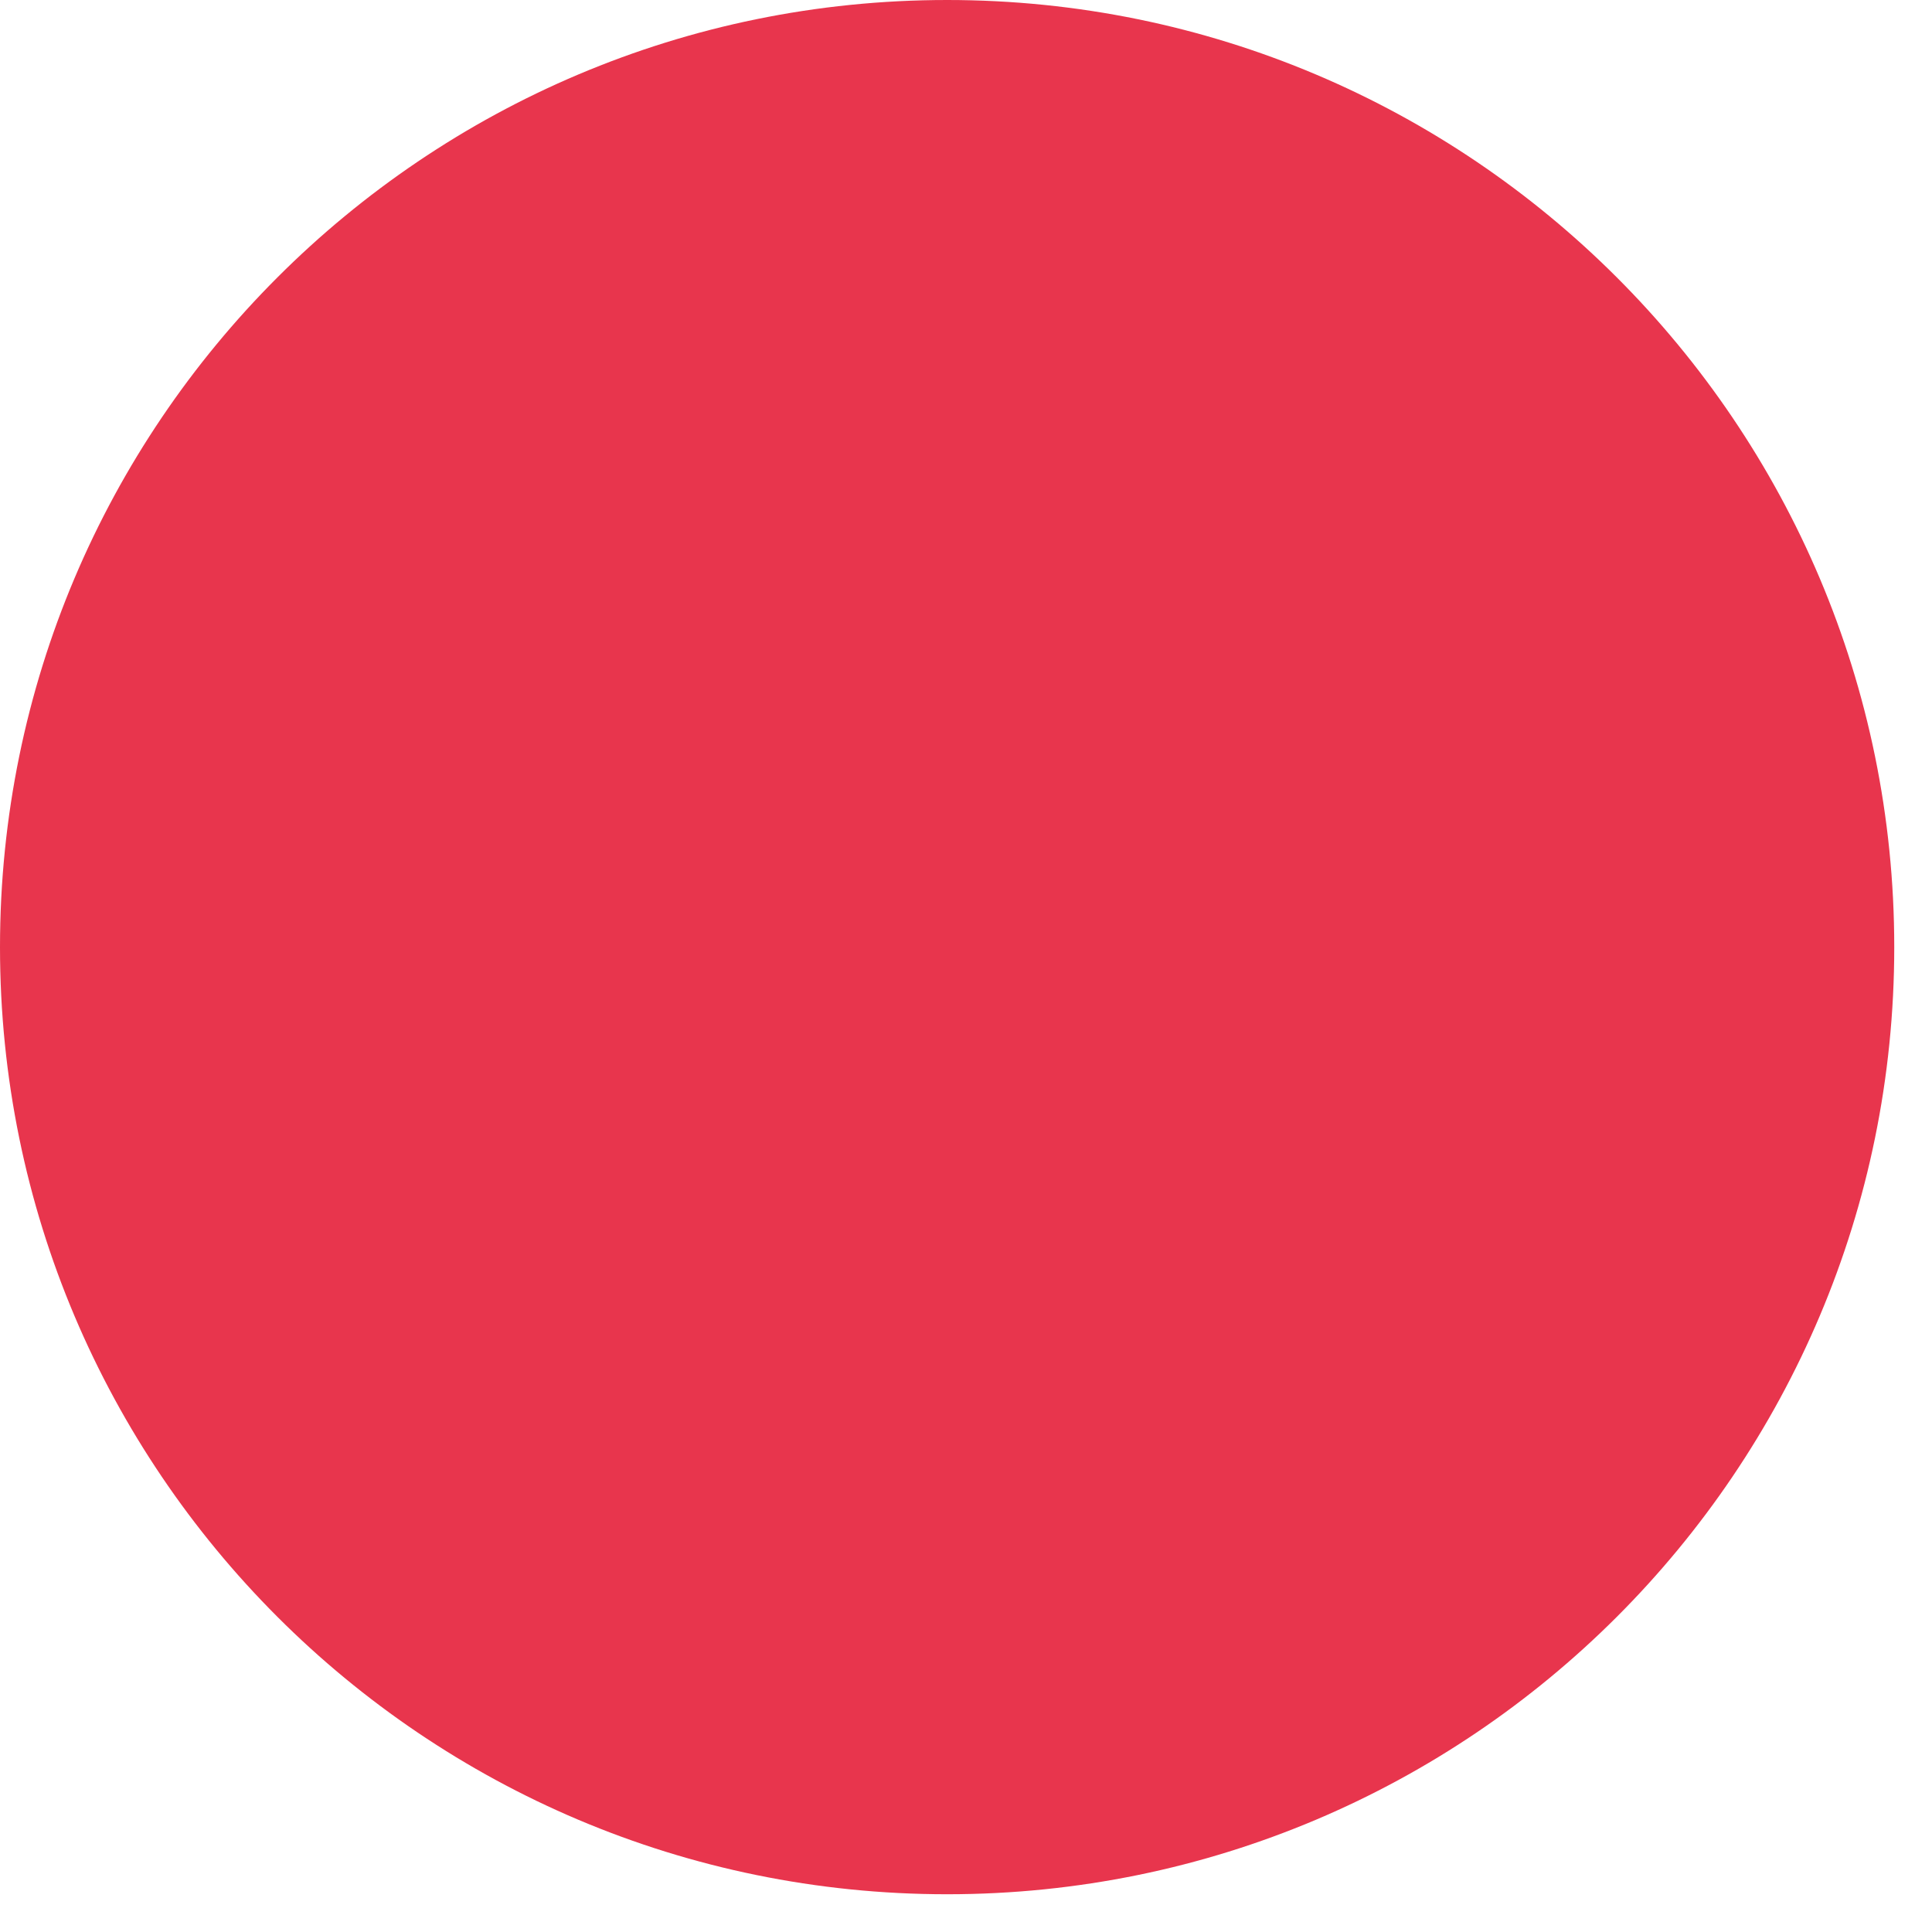
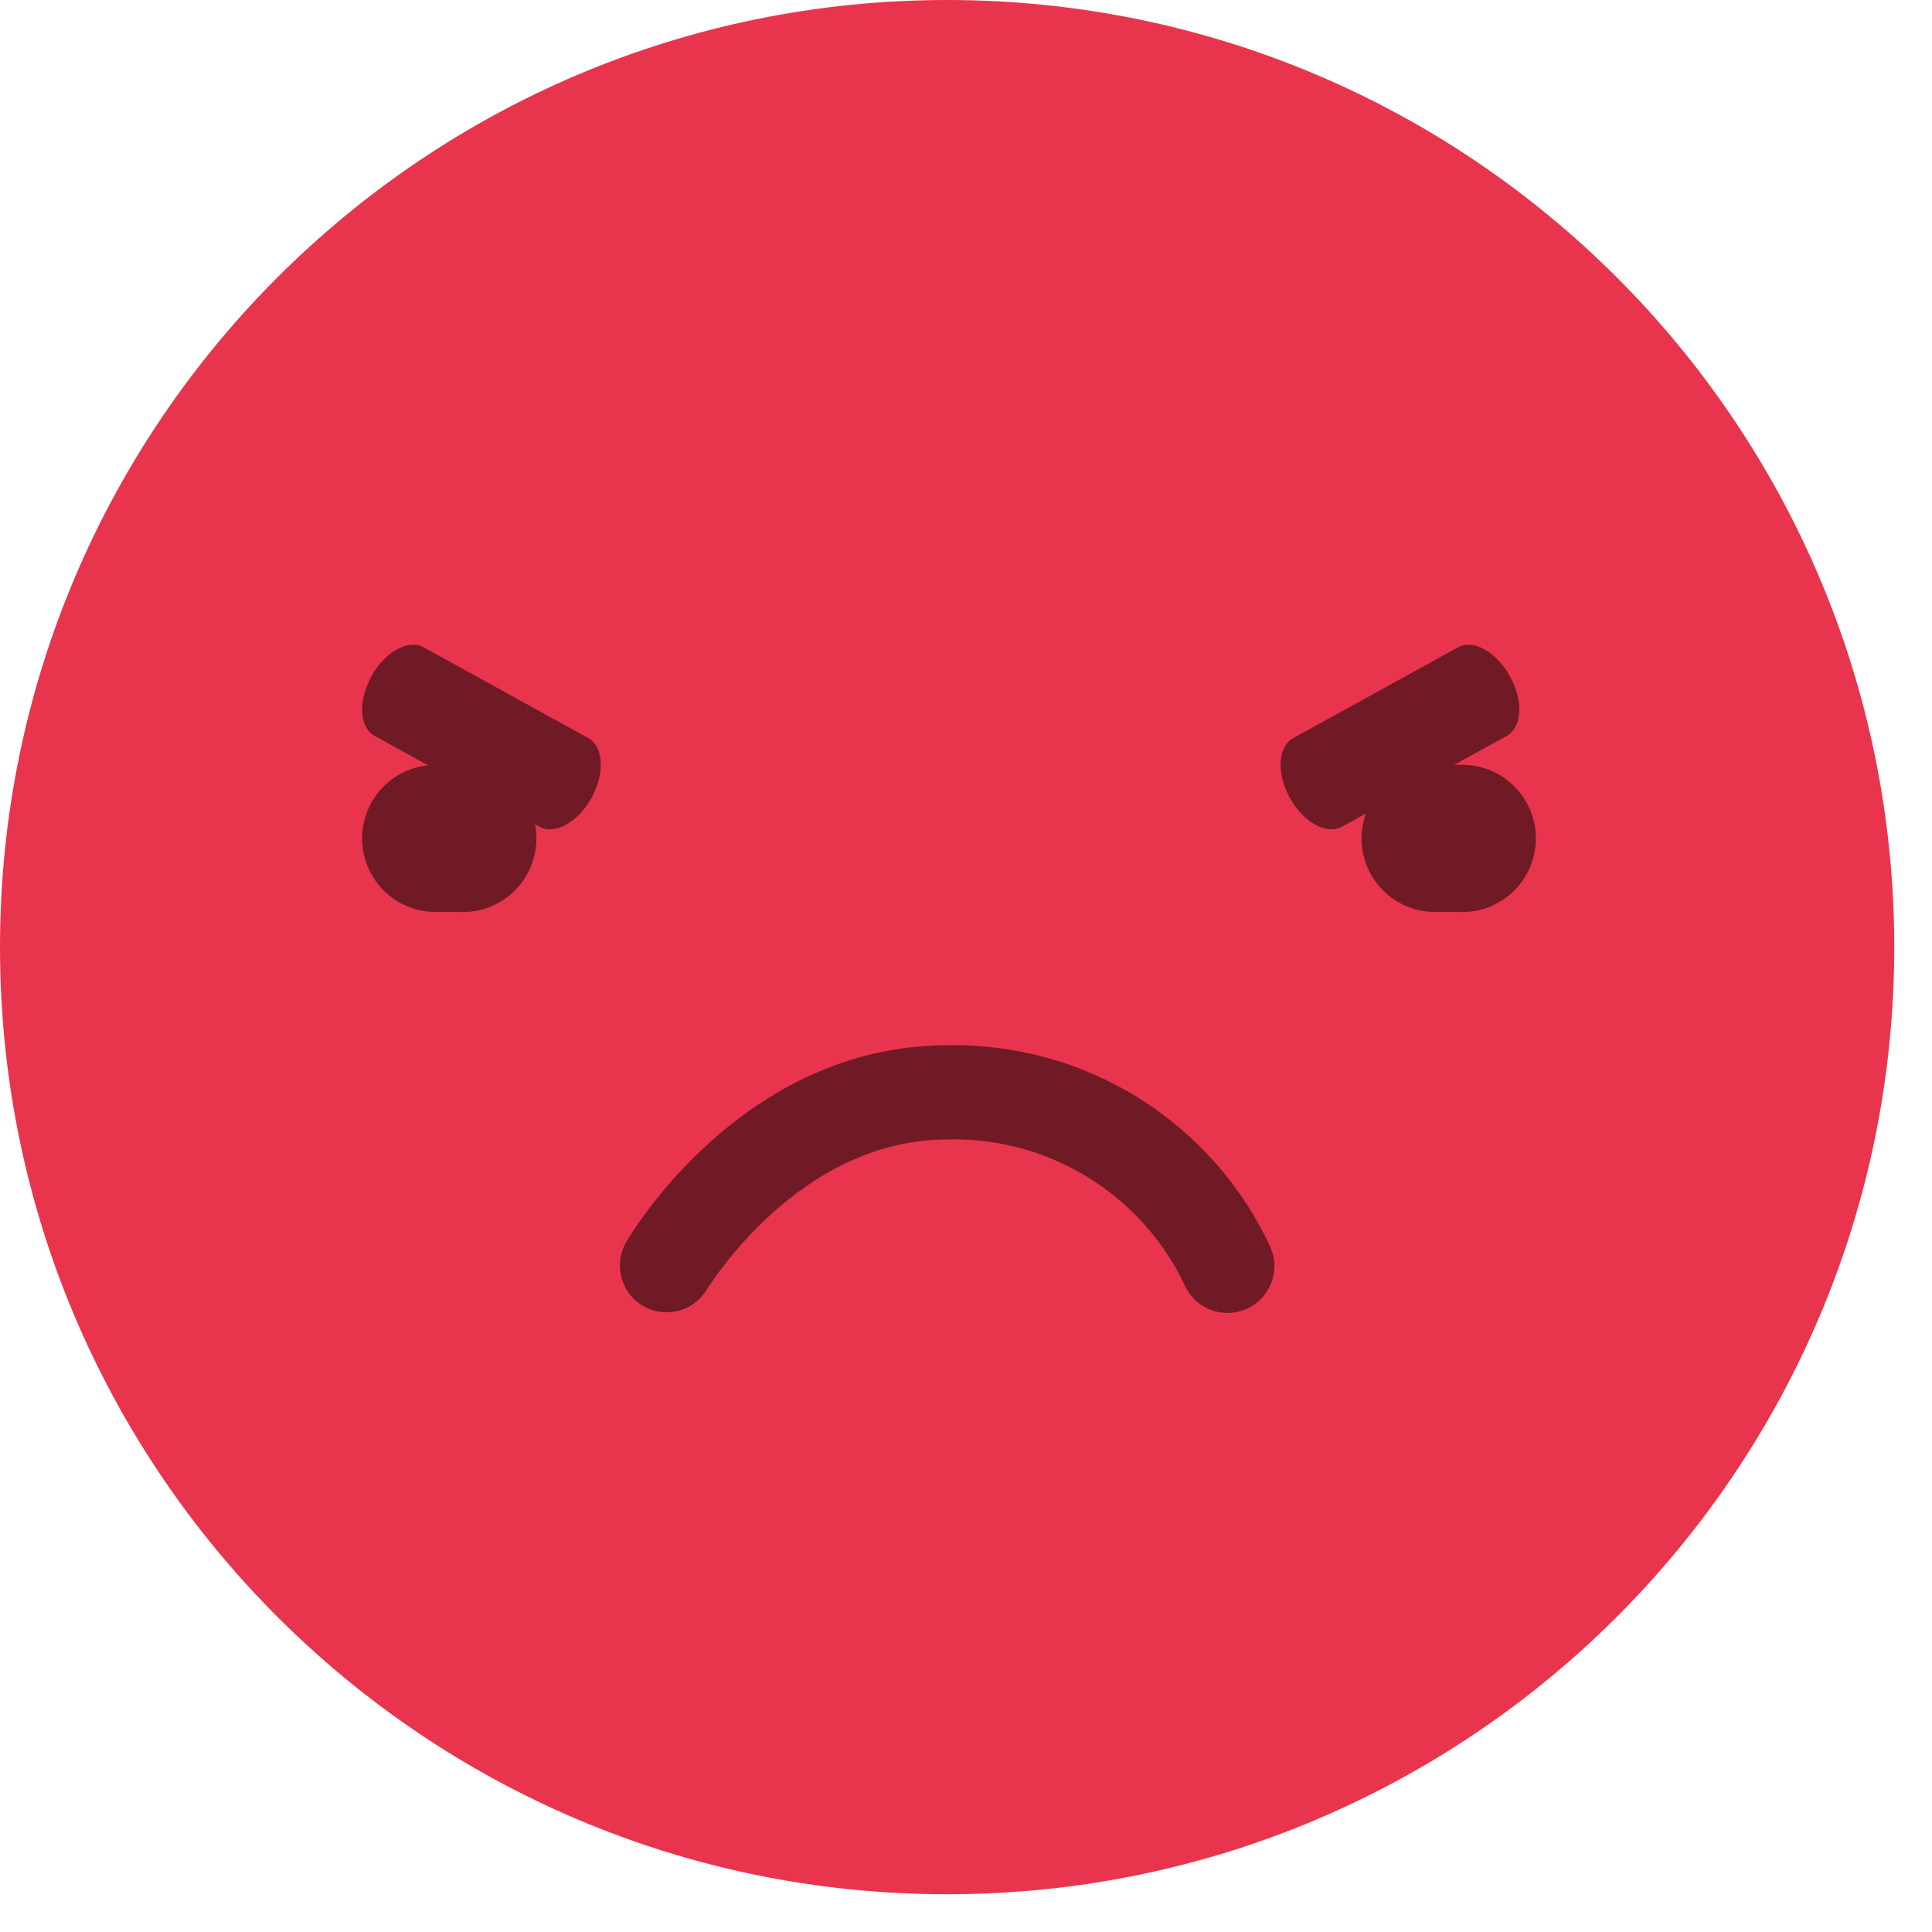
<svg xmlns="http://www.w3.org/2000/svg" width="39" height="39" viewBox="0 0 39 39" fill="none">
  <path d="M19.119 38.238C29.678 38.238 38.238 29.678 38.238 19.119C38.238 8.56 29.678 0 19.119 0C8.56 0 0 8.56 0 19.119C0 29.678 8.56 38.238 19.119 38.238Z" fill="#E8354D" />
+   <path d="M7.309 16.923C7.309 17.317 7.465 17.695 7.744 17.974C8.023 18.253 8.401 18.41 8.795 18.41H9.267C9.468 18.42 9.669 18.389 9.858 18.319C10.047 18.249 10.22 18.141 10.366 18.002C10.512 17.863 10.629 17.696 10.708 17.511C10.787 17.326 10.828 17.126 10.828 16.925C10.828 16.723 10.787 16.524 10.708 16.339C10.629 16.154 10.512 15.986 10.366 15.848C10.22 15.709 10.047 15.601 9.858 15.531C9.669 15.461 9.468 15.43 9.267 15.44H8.795C8.402 15.44 8.024 15.596 7.745 15.874C7.467 16.152 7.31 16.529 7.309 16.923Z" fill="#701A25" />
+   <path d="M7.497 13.652C7.226 14.146 7.252 14.685 7.562 14.855L10.89 16.689C11.199 16.859 11.671 16.599 11.942 16.104C12.214 15.61 12.184 15.07 11.878 14.901L8.554 13.067C8.241 12.897 7.769 13.157 7.497 13.652Z" fill="#701A25" />
+   <path d="M30.48 13.652C30.756 14.146 30.726 14.685 30.416 14.855L27.088 16.689C26.779 16.859 26.307 16.599 26.036 16.104C25.764 15.61 25.794 15.07 26.104 14.901L29.431 13.067C29.737 12.897 30.209 13.157 30.48 13.652Z" fill="#701A25" />
+   <path d="M27.484 16.923C27.484 17.118 27.522 17.312 27.596 17.492C27.671 17.673 27.781 17.837 27.919 17.975C28.057 18.113 28.221 18.223 28.401 18.297C28.582 18.372 28.776 18.41 28.971 18.41H29.443C29.644 18.42 29.845 18.389 30.034 18.319C30.223 18.249 30.396 18.141 30.542 18.002C30.688 17.863 30.804 17.696 30.884 17.511C30.963 17.326 31.004 17.126 31.004 16.925C31.004 16.723 30.963 16.524 30.884 16.339C30.804 16.154 30.688 15.986 30.542 15.848C30.396 15.709 30.223 15.601 30.034 15.531C29.845 15.461 29.644 15.43 29.443 15.44H28.971C28.776 15.44 28.583 15.478 28.402 15.552C28.222 15.626 28.058 15.735 27.92 15.873C27.782 16.011 27.672 16.174 27.598 16.355C27.523 16.535 27.484 16.728 27.484 16.923Z" fill="#701A25" />
+   <path d="M24.779 26.503C24.591 26.504 24.408 26.448 24.252 26.344C24.096 26.24 23.975 26.092 23.903 25.918C23.473 25.024 22.794 24.273 21.947 23.756C21.101 23.238 20.122 22.976 19.13 23.002C16.085 23.002 14.289 26.02 14.274 26.02C14.212 26.128 14.129 26.221 14.031 26.297C13.932 26.372 13.82 26.427 13.7 26.459C13.58 26.491 13.455 26.499 13.332 26.483C13.209 26.466 13.091 26.426 12.984 26.364C12.876 26.301 12.782 26.219 12.707 26.12C12.632 26.022 12.577 25.909 12.545 25.79C12.513 25.67 12.505 25.545 12.521 25.422C12.538 25.299 12.578 25.18 12.64 25.073C12.735 24.911 14.983 21.107 19.115 21.1C20.484 21.072 21.831 21.443 22.992 22.169C24.153 22.895 25.077 23.943 25.65 25.186C25.748 25.417 25.751 25.676 25.658 25.909C25.566 26.141 25.385 26.327 25.156 26.428C25.036 26.477 24.908 26.503 24.779 26.503Z" fill="#701A25" />
</svg>
